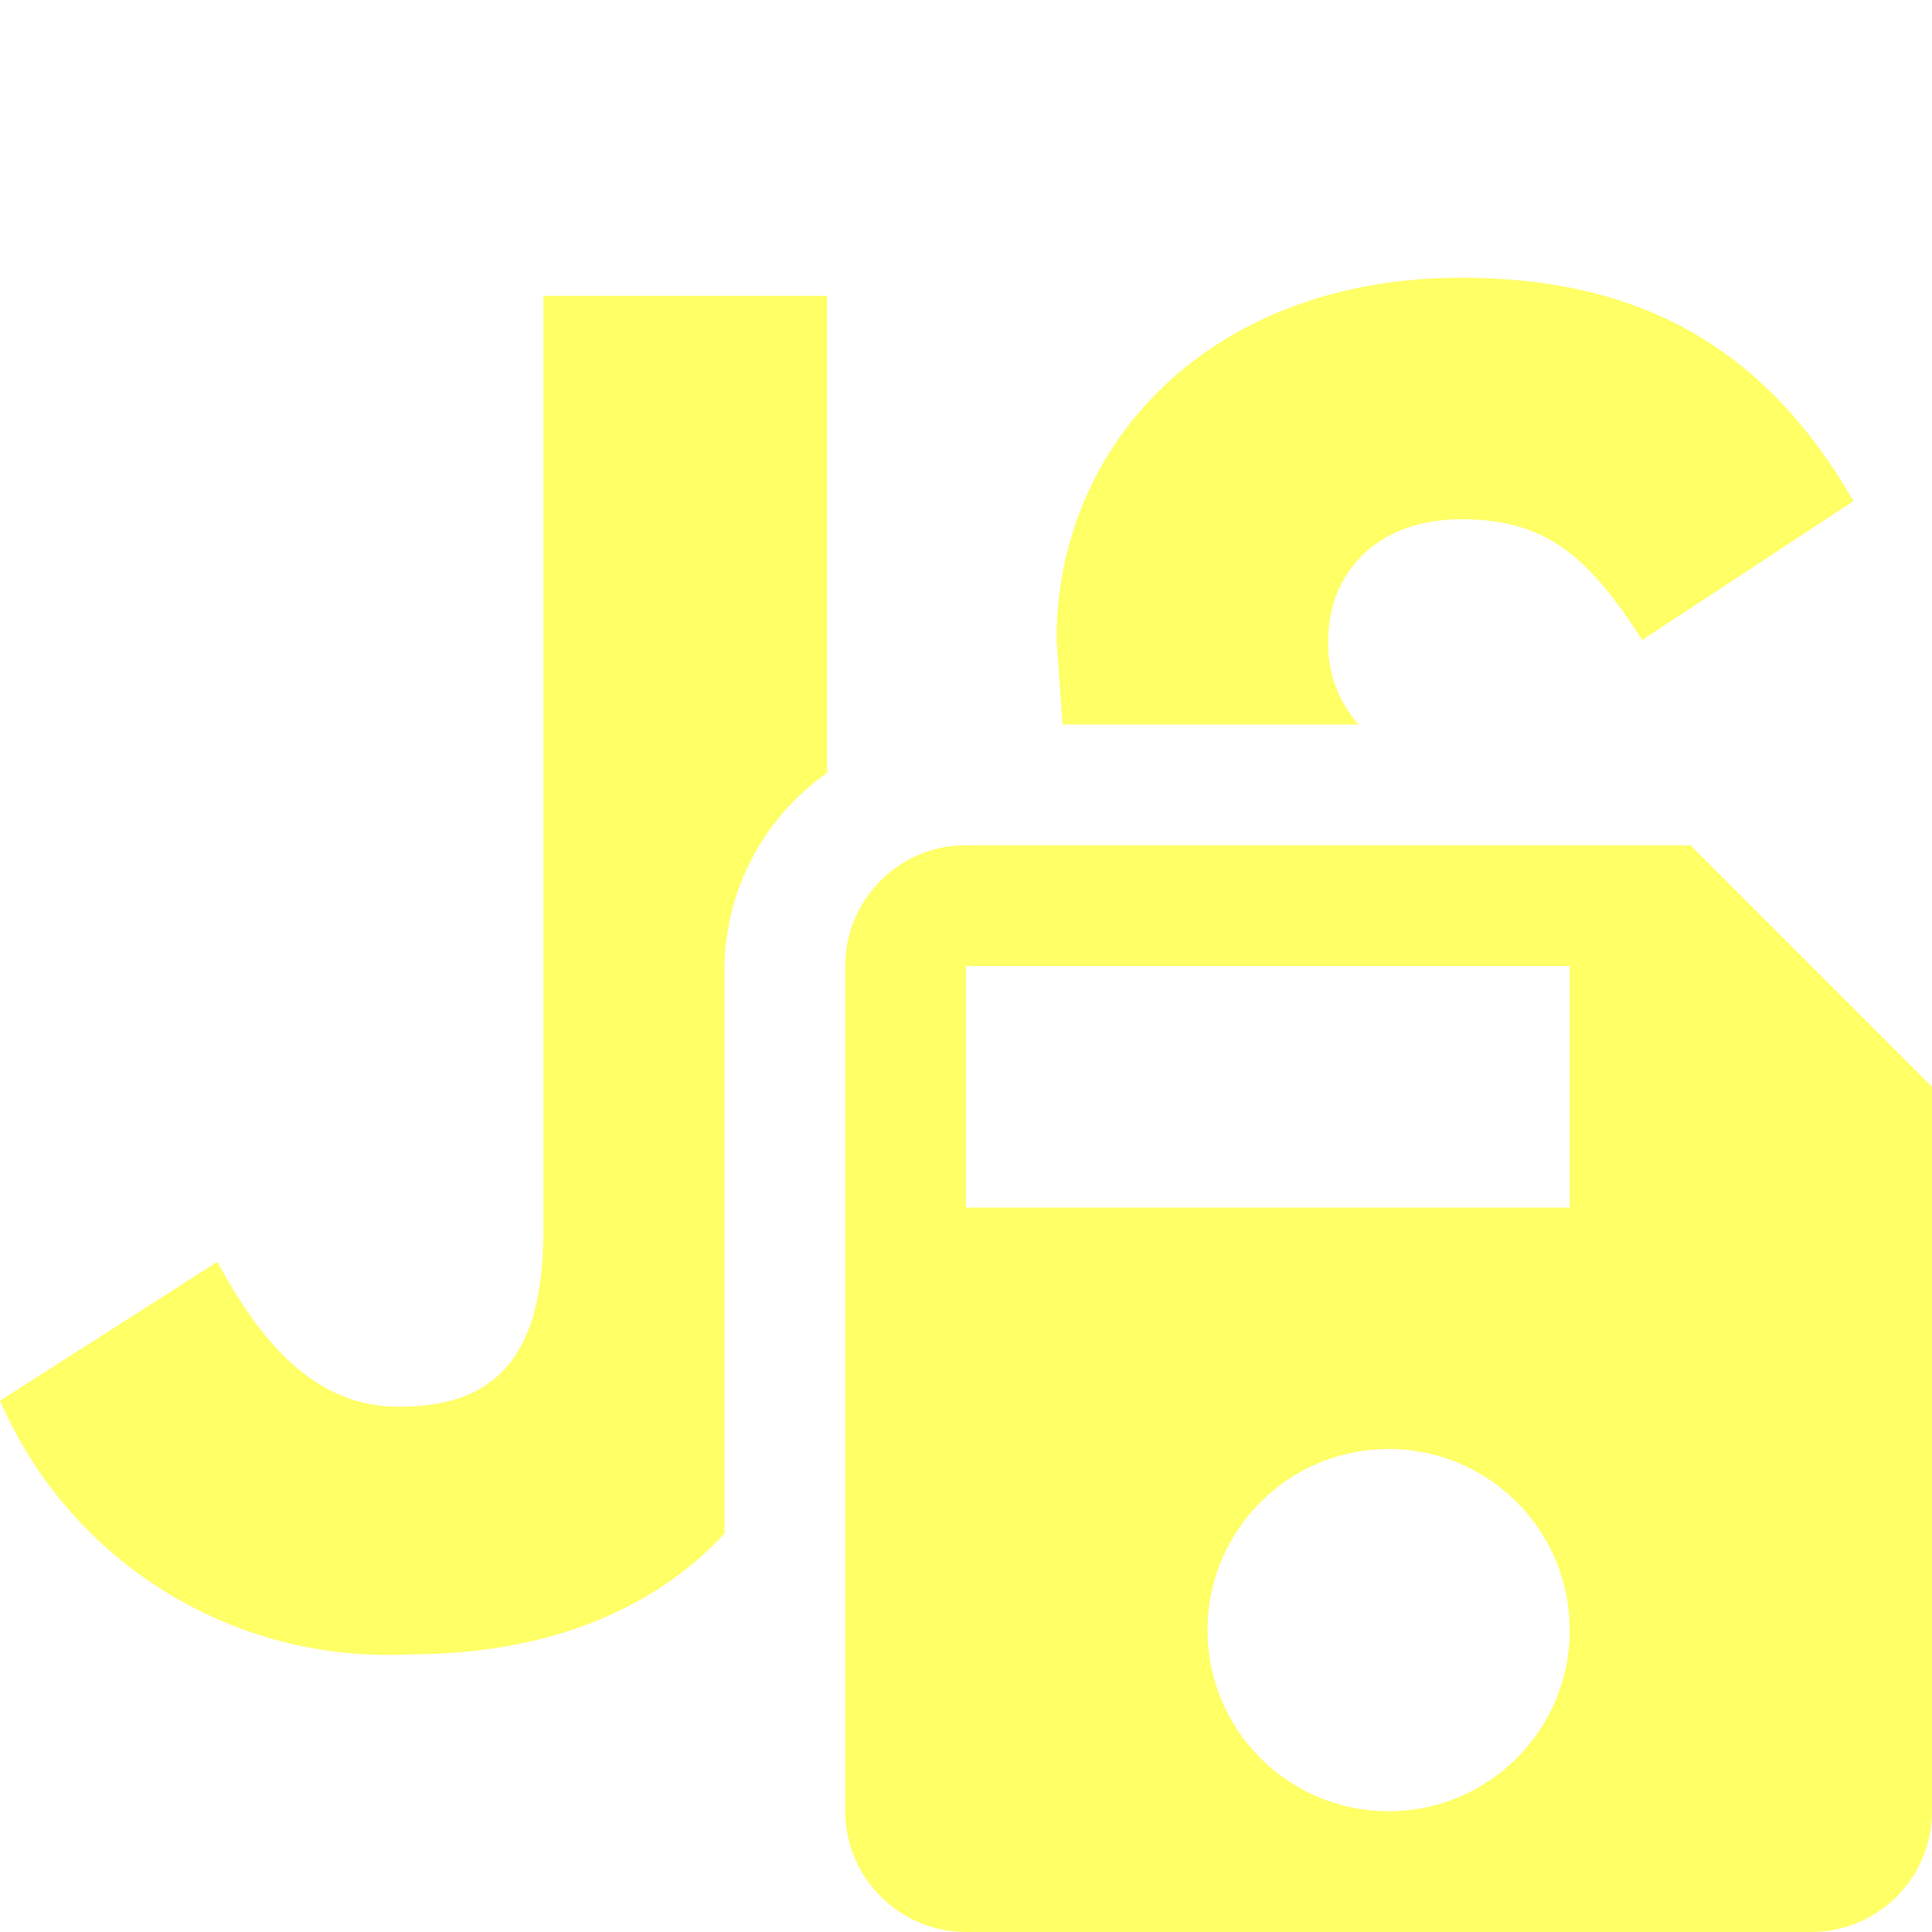
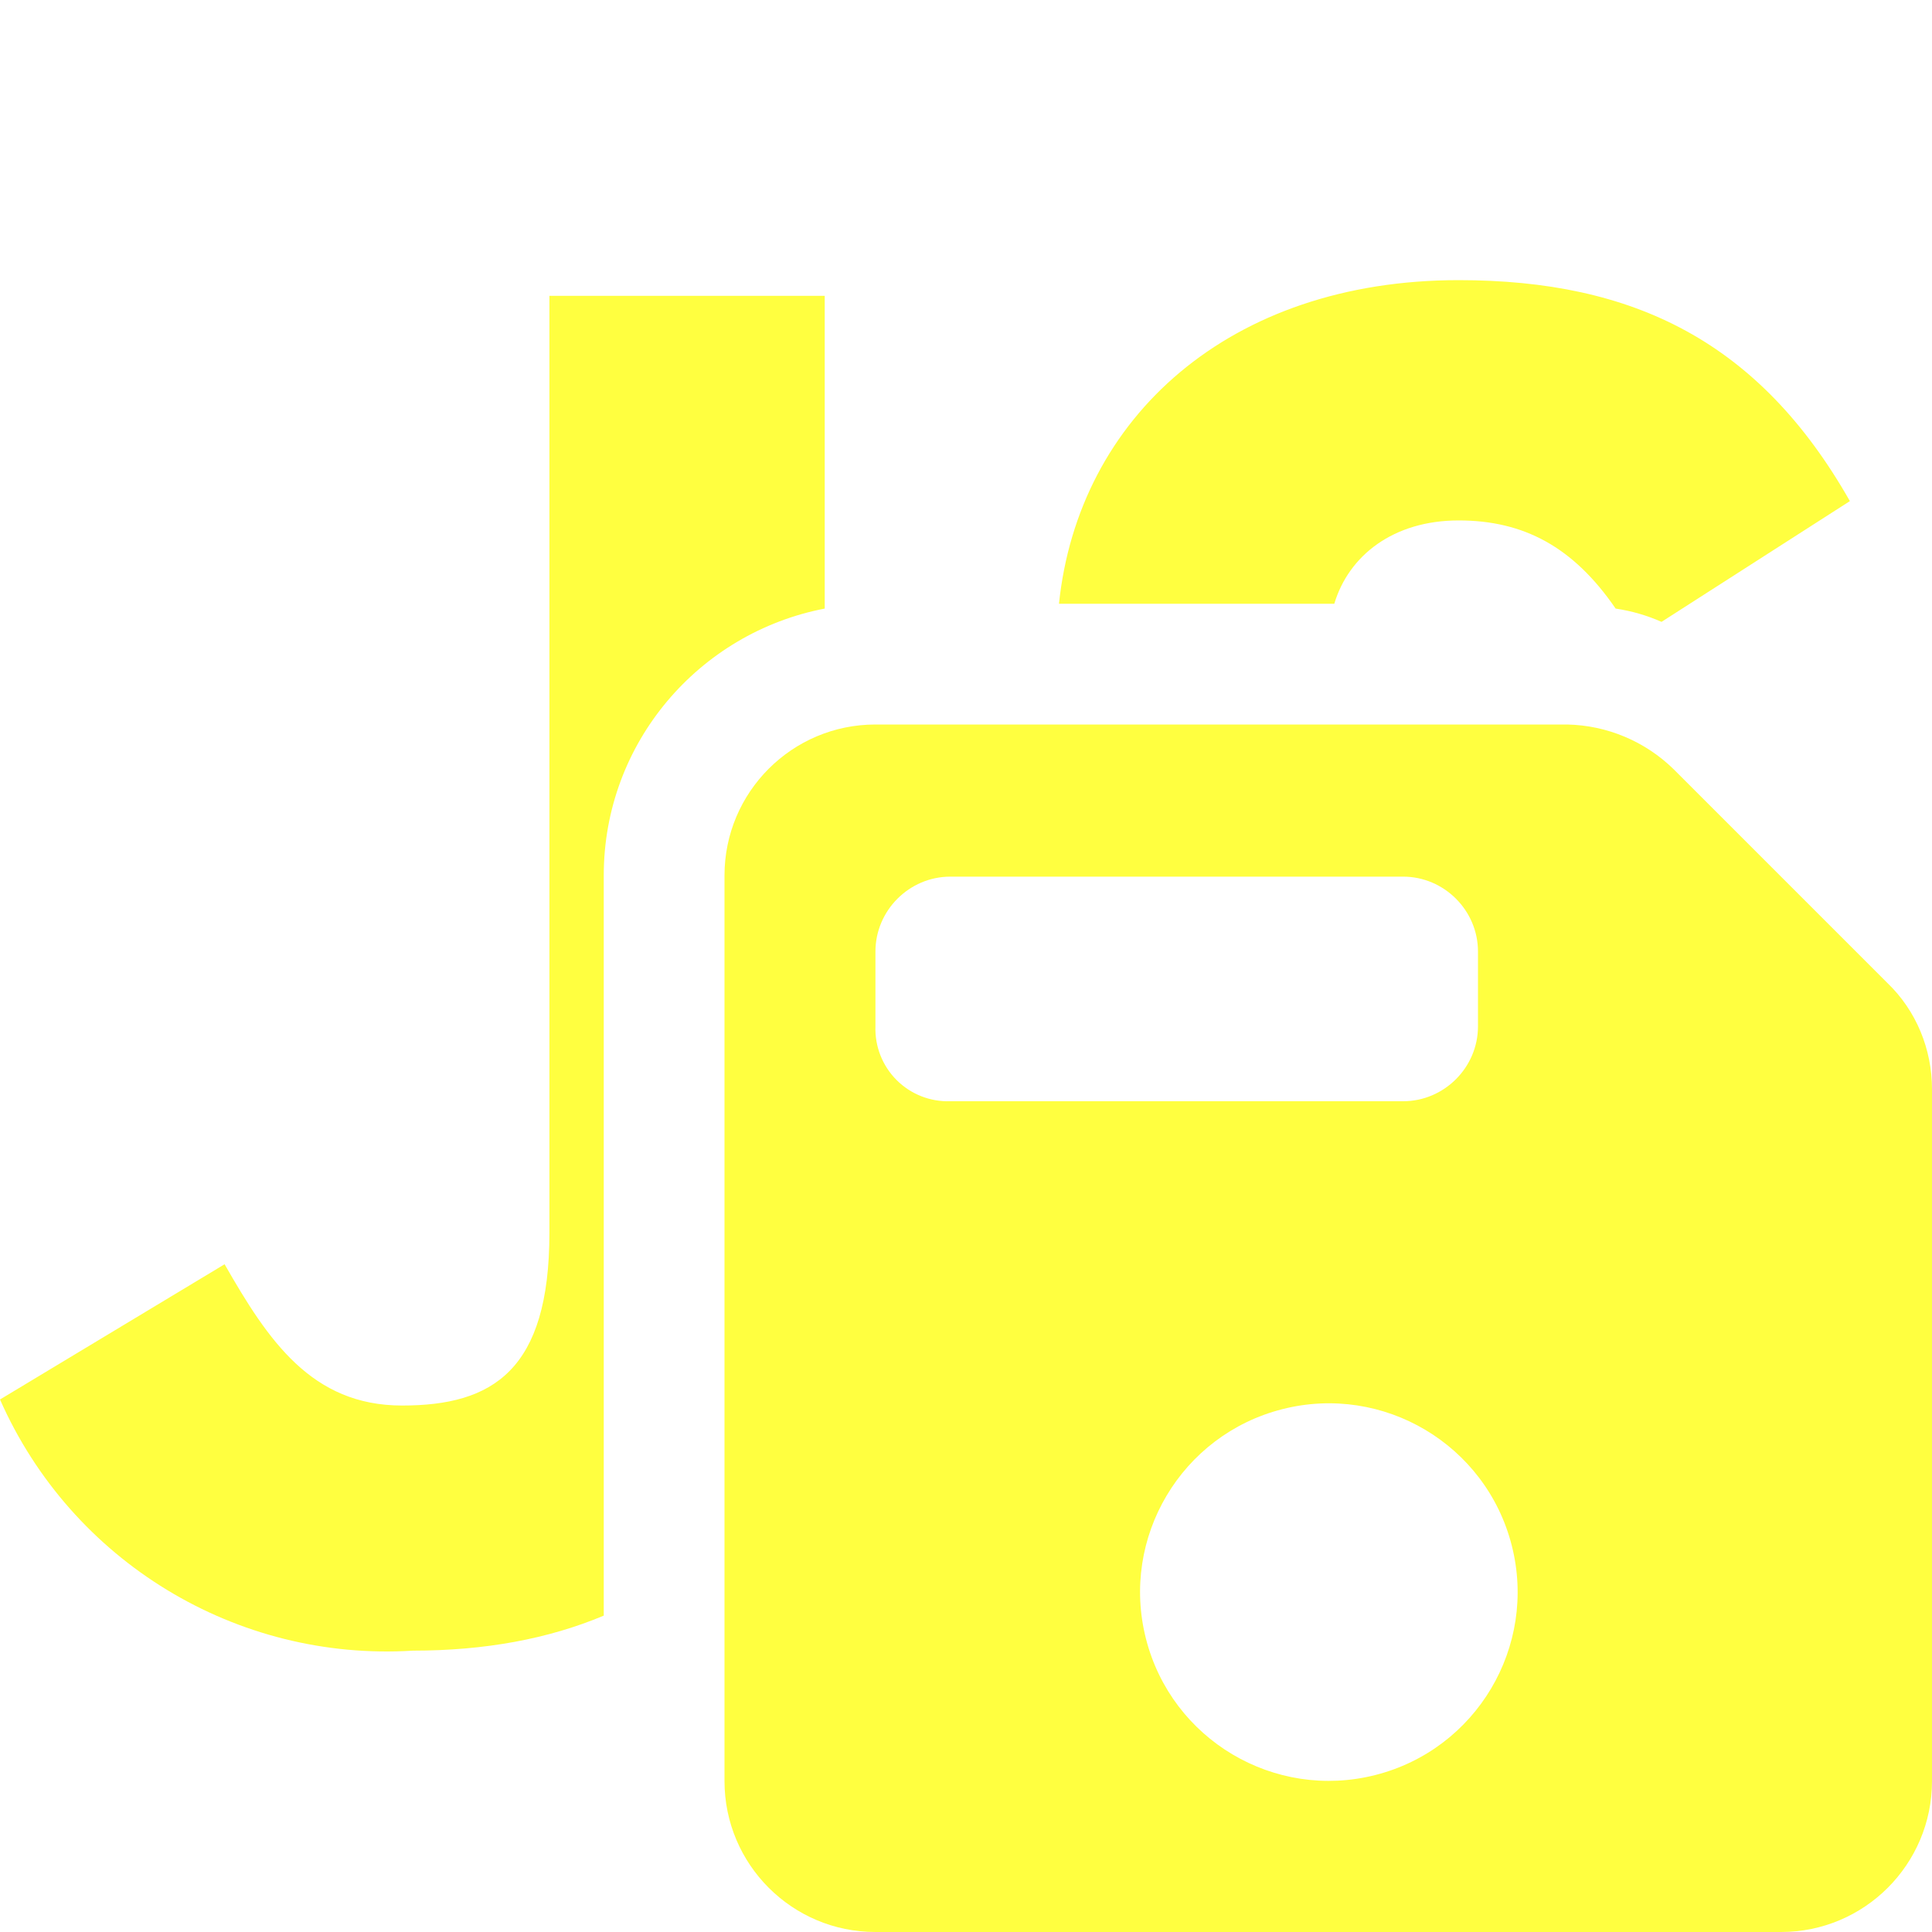
- <svg xmlns="http://www.w3.org/2000/svg" viewBox="0 0 32 32">
-   <path d="M22.5 12a2 2 0 0 1-.5-1.4c0-1.1.8-2 2.2-2s2.1.6 3 2l3.5-2.3c-1.5-2.6-3.6-3.7-6.5-3.7-4.1 0-6.7 2.7-6.7 6l.1 1.4h5ZM28 14H16a2 2 0 0 0-2 2v14c0 1.1.9 2 2 2h14a2 2 0 0 0 2-2V18l-4-4Zm-5 16a3 3 0 1 1 0-6 3 3 0 0 1 0 6Zm3-10H16v-4h10v4ZM12 16a4 4 0 0 1 1.7-3.2V4.9H9v15.5c0 2.3-1 2.9-2.4 2.9s-2.3-1.1-3-2.4L0 23.2a7 7 0 0 0 6.8 4.2c2.2 0 4-.7 5.2-2V16Z" fill="#ff6" />
+ <svg xmlns="http://www.w3.org/2000/svg" viewBox="0 0 16 16">
+   <path fill="#ffff40" d="M5 7.25c0-1.1.79-2.01 1.83-2.21V2.45H4.55v7.76c0 1.14-.47 1.43-1.22 1.43s-1.11-.54-1.47-1.17L0 11.59a3.5 3.5 0 0 0 3.42 2.08q.89 0 1.58-.29zM11.05 5c.12-.4.49-.69 1.03-.69s.95.22 1.3.73q.2.03.38.11l1.56-1c-.75-1.32-1.79-1.83-3.24-1.83-1.9 0-3.15 1.14-3.31 2.68z" />
+   <path fill="#ffff40" d="M12.98 6H7.25C6.56 6 6 6.56 6 7.25v7.5c0 .69.56 1.25 1.25 1.25h7.5c.69 0 1.25-.56 1.25-1.25V9.02c0-.33-.13-.65-.37-.88l-1.77-1.77a1.3 1.3 0 0 0-.88-.37M7.25 8.5v-.62c0-.34.28-.62.62-.62h3.75c.34 0 .62.28.62.62v.62c0 .34-.28.62-.62.62H7.87a.6.6 0 0 1-.62-.62m4.14 6.2a1.56 1.56 0 1 1-.77-3.03 1.56 1.56 0 0 1 .77 3.03" />
</svg>
